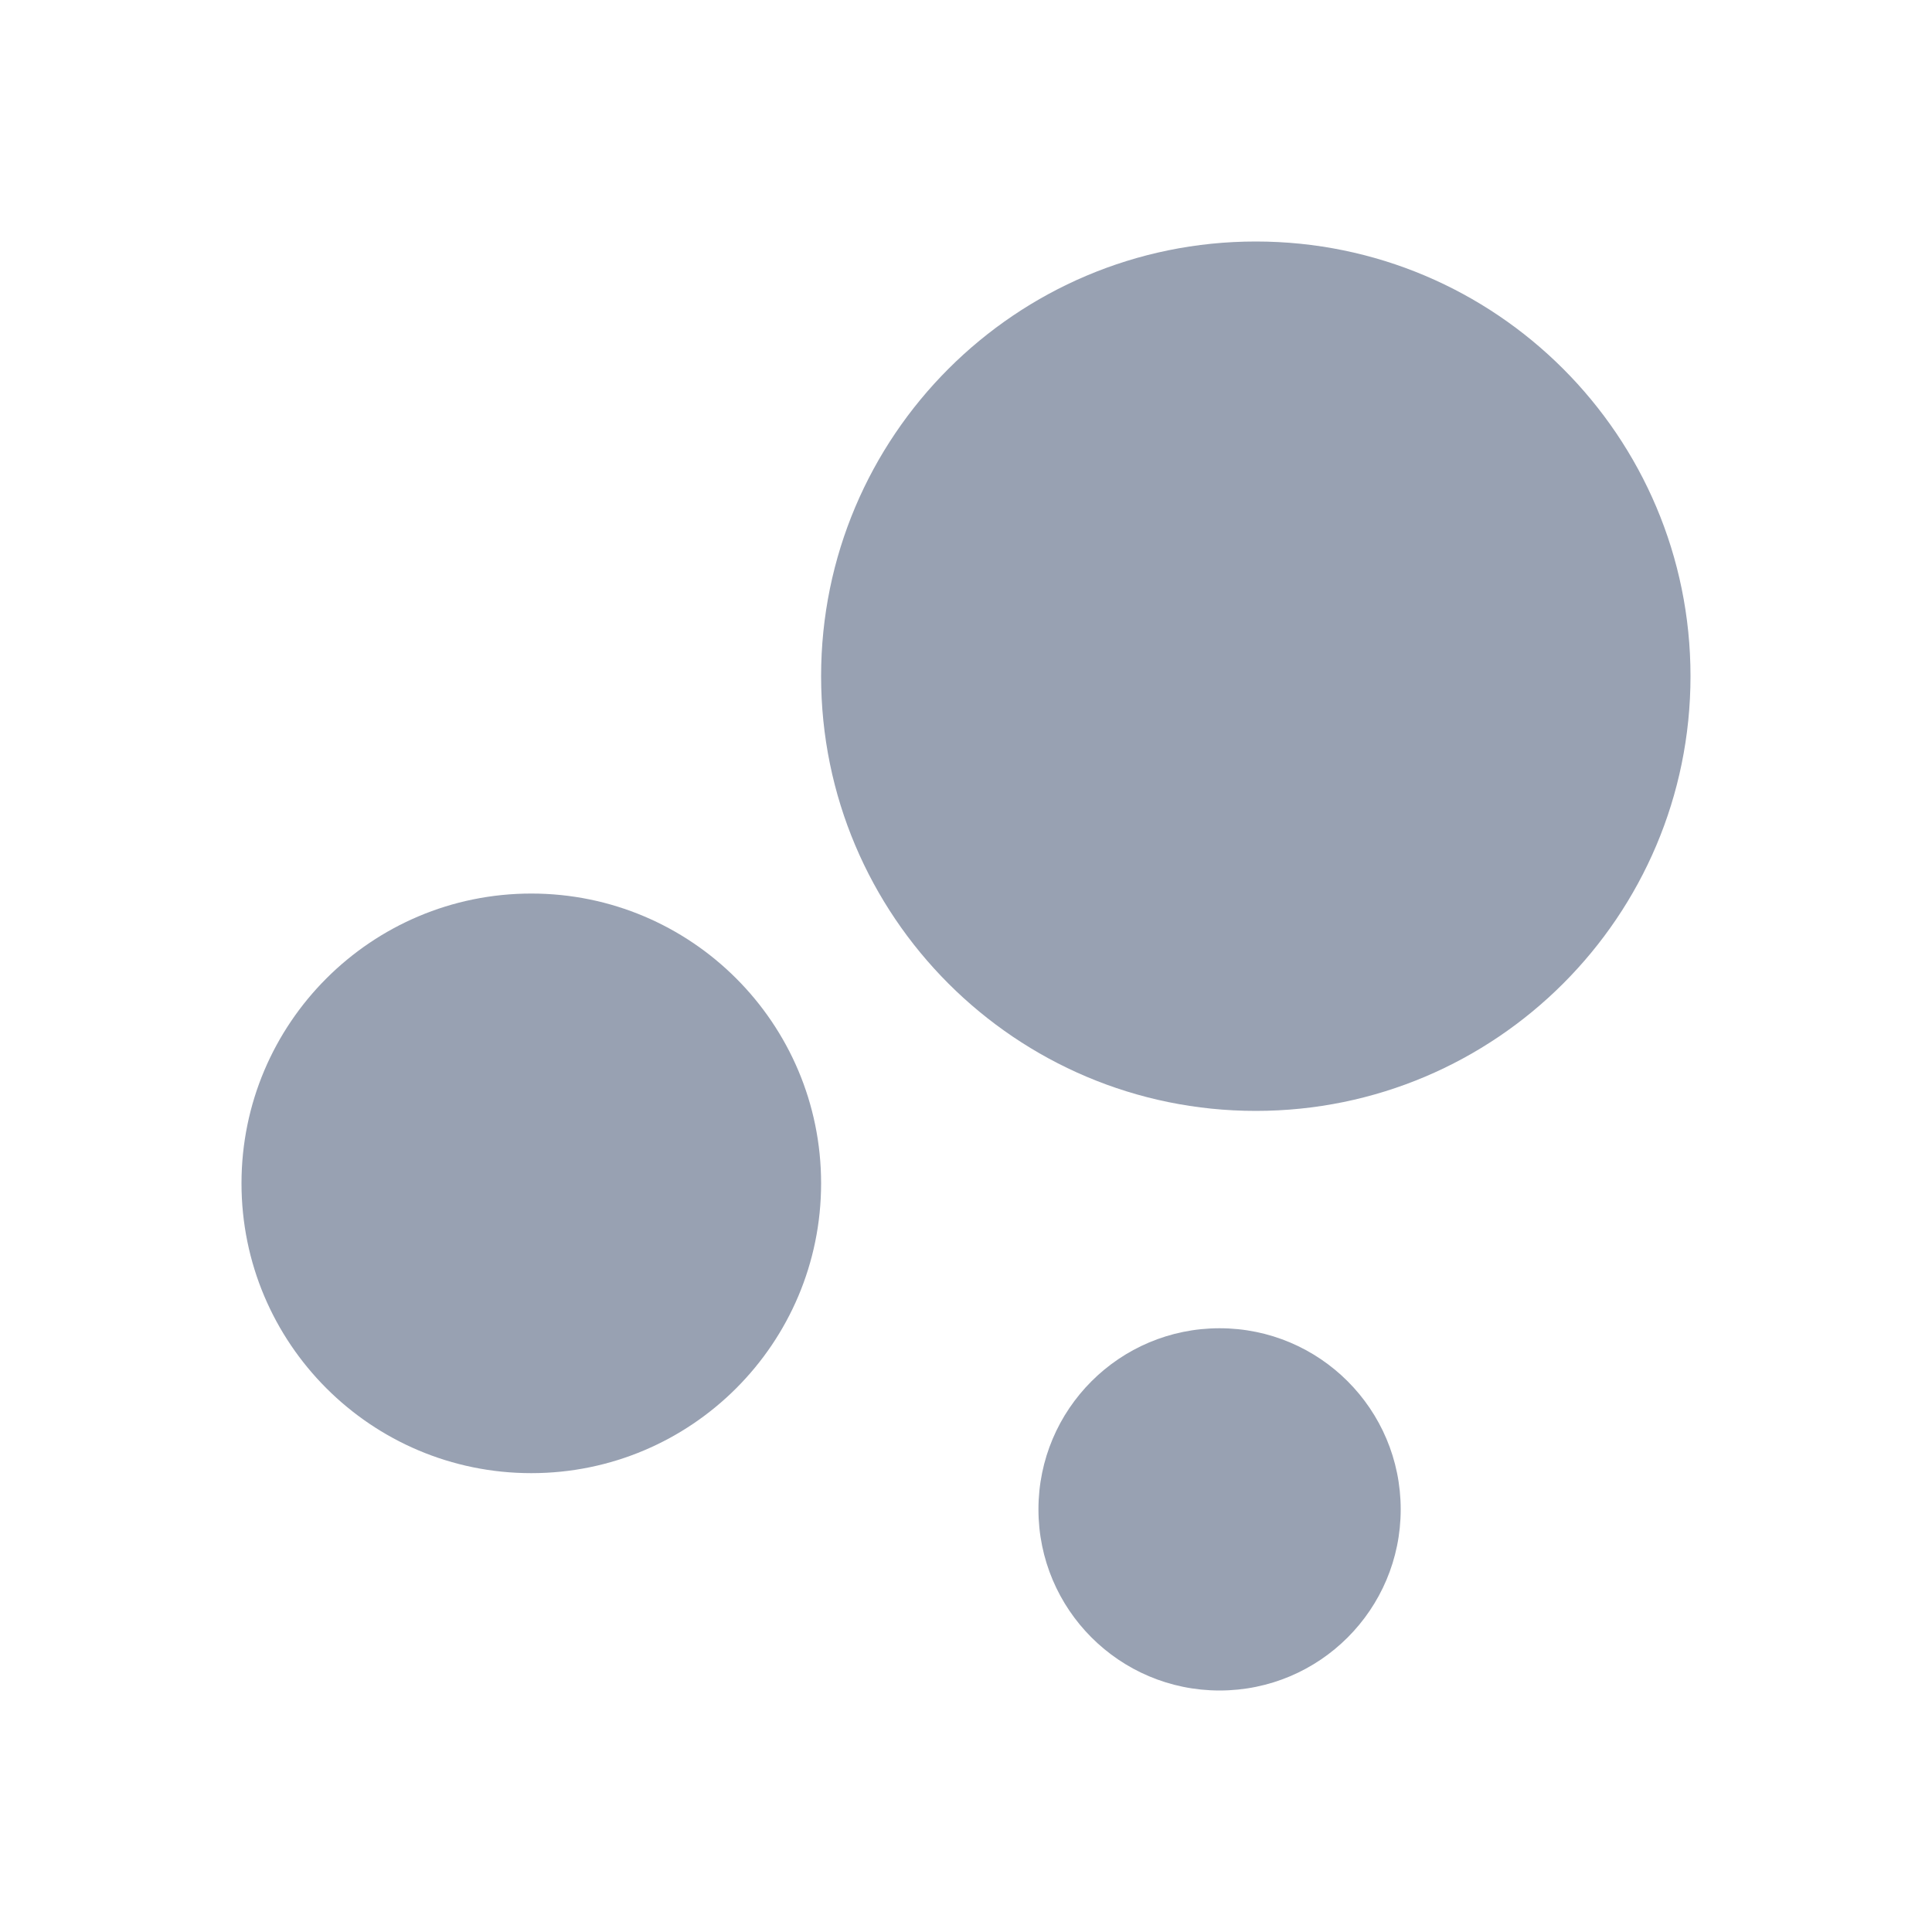
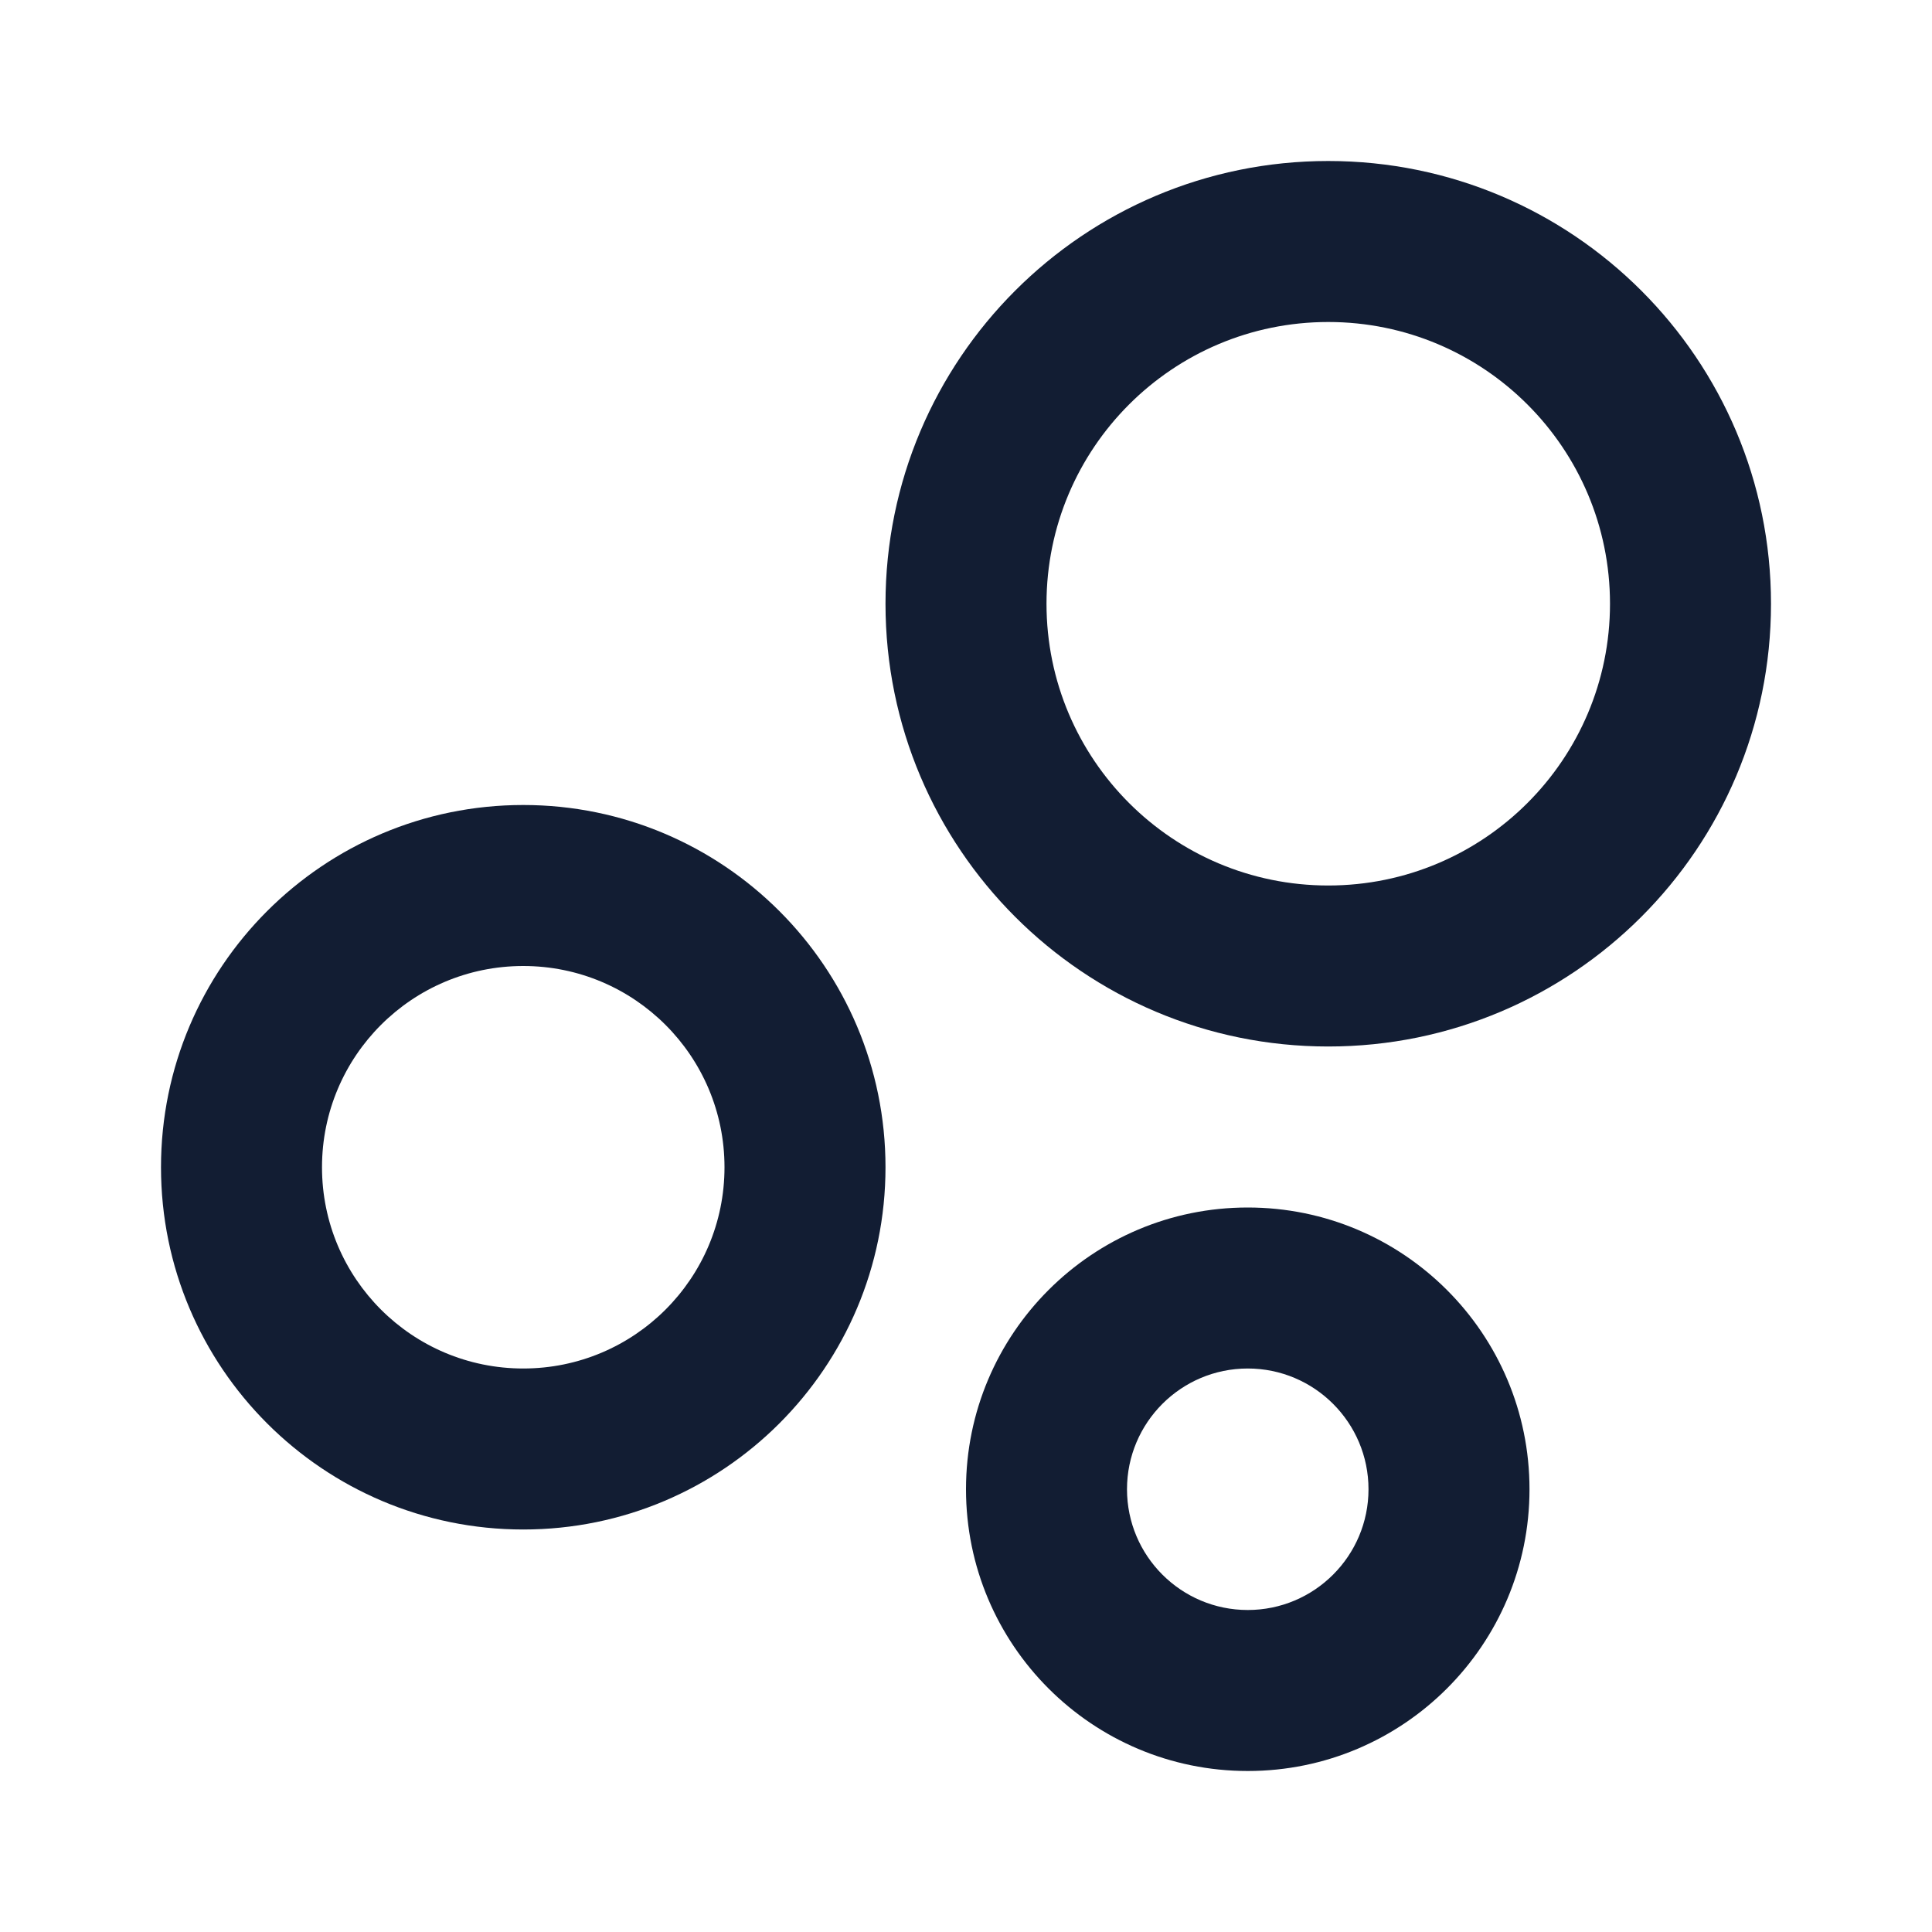
<svg xmlns="http://www.w3.org/2000/svg" width="24" height="24" viewBox="0 0 24 24" fill="none">
-   <path d="M21 8.4C21 11.382 18.582 13.8 15.6 13.8C12.618 13.8 10.2 11.382 10.2 8.4C10.2 5.418 12.618 3 15.6 3C18.582 3 21 5.418 21 8.4Z" fill="#98A1B2" />
-   <path d="M6.6 18.3C8.588 18.3 10.2 16.688 10.2 14.7C10.2 12.712 8.588 11.1 6.6 11.1C4.612 11.1 3 12.712 3 14.7C3 16.688 4.612 18.3 6.6 18.3Z" fill="#98A1B2" />
-   <path d="M15.15 21C16.393 21 17.4 19.993 17.4 18.75C17.4 17.507 16.393 16.5 15.15 16.5C13.907 16.5 12.9 17.507 12.9 18.75C12.9 19.993 13.907 21 15.15 21Z" fill="#98A1B2" />
+   <path fill-rule="evenodd" clip-rule="evenodd" d="M16.5 4C14.567 4 13 5.567 13 7.5C13 9.433 14.567 11 16.5 11C18.433 11 20 9.433 20 7.5C20 5.567 18.433 4 16.5 4ZM11 7.5C11 4.462 13.462 2 16.5 2C19.538 2 22 4.462 22 7.5C22 10.538 19.538 13 16.5 13C13.462 13 11 10.538 11 7.5Z" fill="#121D33" />
+   <path fill-rule="evenodd" clip-rule="evenodd" d="M6.5 12C5.119 12 4 13.119 4 14.5C4 15.881 5.119 17 6.5 17C7.881 17 9 15.881 9 14.5C9 13.119 7.881 12 6.5 12ZM2 14.5C2 12.015 4.015 10 6.5 10C8.985 10 11 12.015 11 14.5C11 16.985 8.985 19 6.5 19C4.015 19 2 16.985 2 14.5Z" fill="#121D33" />
+   <path fill-rule="evenodd" clip-rule="evenodd" d="M15.5 17C14.672 17 14 17.672 14 18.5C14 19.328 14.672 20 15.5 20C16.328 20 17 19.328 17 18.5C17 17.672 16.328 17 15.5 17ZM12 18.5C12 16.567 13.567 15 15.5 15C17.433 15 19 16.567 19 18.5C19 20.433 17.433 22 15.5 22C13.567 22 12 20.433 12 18.5Z" fill="#121D33" />
</svg>
